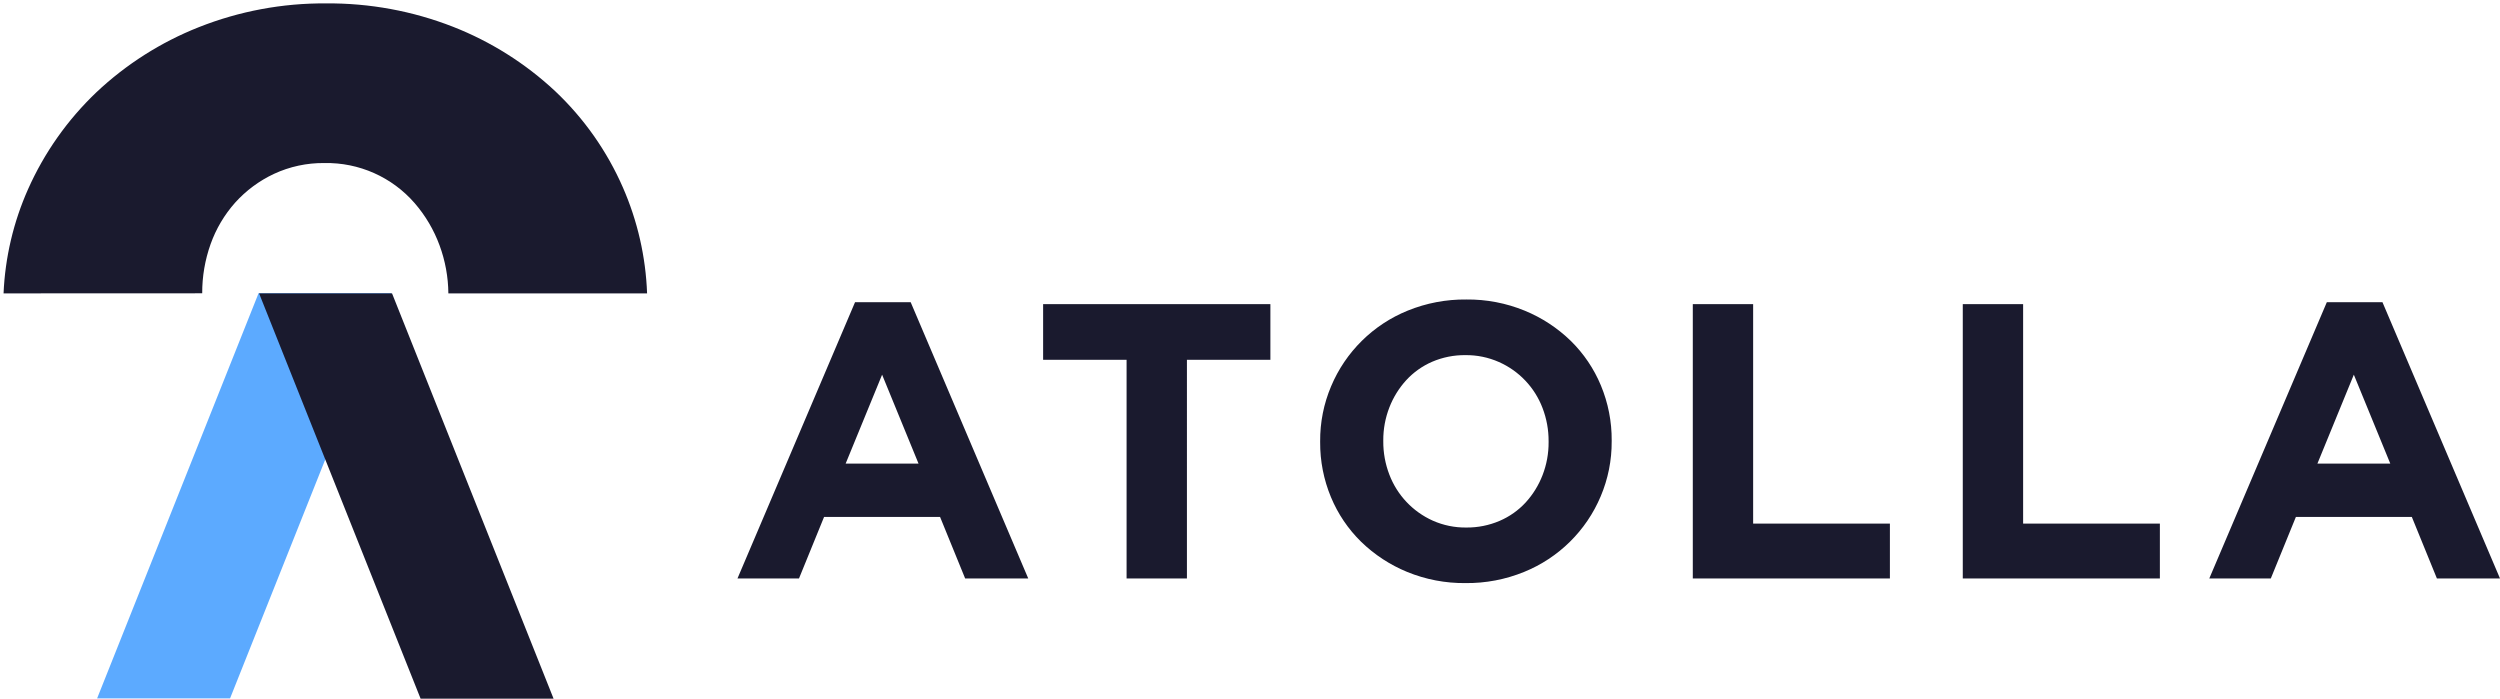
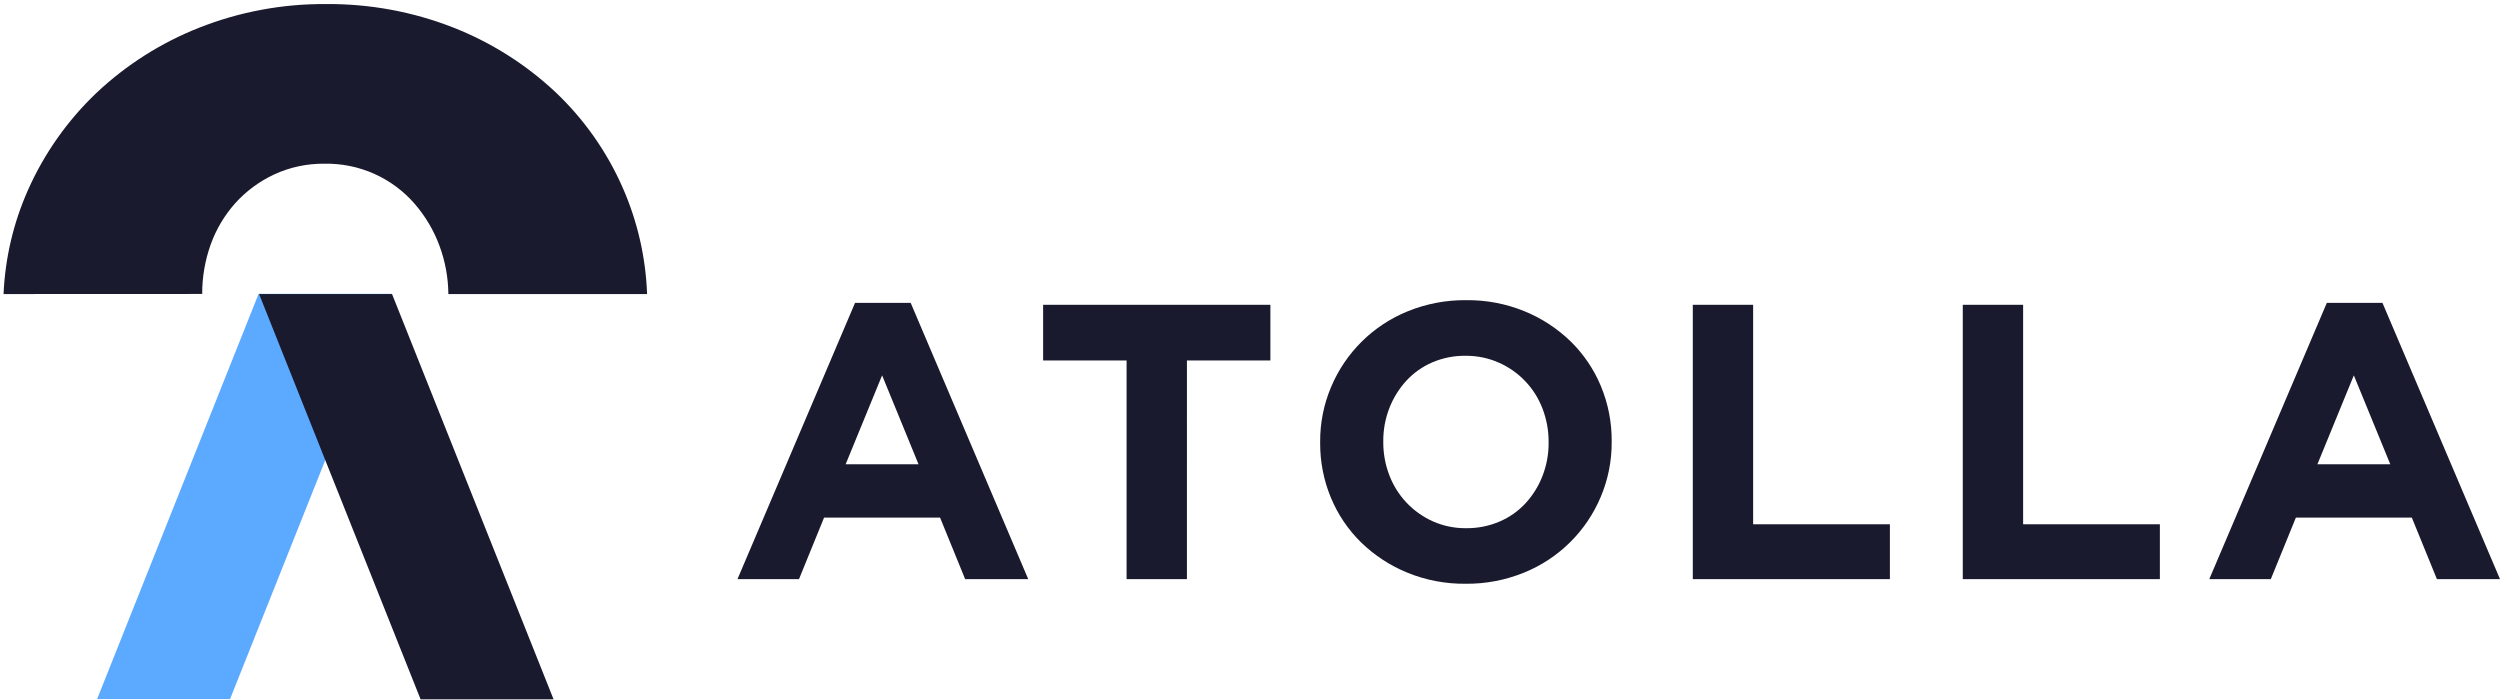
- <svg xmlns="http://www.w3.org/2000/svg" width="367.991" height="102.842" viewBox="0 0 367.991 102.842">
-   <g id="Group_77" data-name="Group 77" transform="translate(-921.476 -993.723)">
+ <svg xmlns="http://www.w3.org/2000/svg" width="150" height="42" viewBox="921.476 993.723 367.991 102.842">
+   <g id="Group_77" data-name="Group 77">
    <path id="Path_91" data-name="Path 91" d="M33.823,31.811h9.286L25.806-8.852h-8.19L.312,31.811H9.367l3.691-9.055H30.131ZM21.6,1.818l5.364,13.093H16.231ZM66.469-.374H78.754v-8.19H45.3v8.19H57.586V31.811h8.882Zm62.523,12v-.115a20.719,20.719,0,0,0-1.586-8.1,19.87,19.87,0,0,0-4.441-6.575,21.371,21.371,0,0,0-6.777-4.441,22.013,22.013,0,0,0-8.594-1.644A22.227,22.227,0,0,0,98.97-7.612,20.652,20.652,0,0,0,87.694,3.52a20.4,20.4,0,0,0-1.615,8.1v.115a20.719,20.719,0,0,0,1.586,8.1,19.87,19.87,0,0,0,4.441,6.575,21.371,21.371,0,0,0,6.777,4.441,22.013,22.013,0,0,0,8.594,1.644,22.227,22.227,0,0,0,8.623-1.644,20.652,20.652,0,0,0,11.276-11.132A20.4,20.4,0,0,0,128.991,11.623Zm-9.286,0v.115a13.222,13.222,0,0,1-.894,4.874,12.778,12.778,0,0,1-2.48,4.009,11.207,11.207,0,0,1-3.836,2.711,12.135,12.135,0,0,1-4.9.981,11.78,11.78,0,0,1-4.931-1.009,12.175,12.175,0,0,1-6.4-6.777,13.449,13.449,0,0,1-.894-4.9v-.115a13.222,13.222,0,0,1,.894-4.874,12.778,12.778,0,0,1,2.48-4.009,11.278,11.278,0,0,1,3.807-2.711,12.078,12.078,0,0,1,4.931-.981,11.837,11.837,0,0,1,4.9,1.009,12.1,12.1,0,0,1,6.431,6.777A13.449,13.449,0,0,1,119.705,11.623Zm21.225,20.187h29.012V23.736h-20.13v-32.3h-8.882Zm39.74,0h29.012V23.736h-20.13v-32.3h-8.882Zm69.79,0h9.286l-17.3-40.663h-8.19l-17.3,40.663h9.055l3.691-9.055H246.77ZM238.233,1.818,243.6,14.911H232.869Z" transform="translate(1029.719 1047.057)" fill="#1a1a2e" />
    <g id="Group_73" data-name="Group 73" transform="translate(922 994.223)">
-       <path id="Subtraction_2" data-name="Subtraction 2" d="M94.725,42.685H65.474a20.946,20.946,0,0,0-1.3-7.079A20.055,20.055,0,0,0,60.512,29.4a17.146,17.146,0,0,0-13.28-5.9,17.164,17.164,0,0,0-7.444,1.6,17.935,17.935,0,0,0-5.709,4.238,18.548,18.548,0,0,0-3.6,6.082,21.365,21.365,0,0,0-1.239,7.252L0,42.685A42.2,42.2,0,0,1,3.609,27.34,44.941,44.941,0,0,1,13.661,13.088,47.42,47.42,0,0,1,28.742,3.5,49.851,49.851,0,0,1,47.482,0,50.185,50.185,0,0,1,66.16,3.441,47.3,47.3,0,0,1,81.175,12.9,43.4,43.4,0,0,1,91.167,27.1a42.776,42.776,0,0,1,3.558,15.584Z" transform="translate(0 0)" fill="#1a1a2e" stroke="rgba(0,0,0,0)" stroke-miterlimit="10" stroke-width="1" />
+       <path id="Subtraction_2" data-name="Subtraction 2" d="M94.725,42.685H65.474a20.946,20.946,0,0,0-1.3-7.079A20.055,20.055,0,0,0,60.512,29.4a17.146,17.146,0,0,0-13.28-5.9,17.164,17.164,0,0,0-7.444,1.6,17.935,17.935,0,0,0-5.709,4.238,18.548,18.548,0,0,0-3.6,6.082,21.365,21.365,0,0,0-1.239,7.252L0,42.685A42.2,42.2,0,0,1,3.609,27.34,44.941,44.941,0,0,1,13.661,13.088,47.42,47.42,0,0,1,28.742,3.5,49.851,49.851,0,0,1,47.482,0,50.185,50.185,0,0,1,66.16,3.441,47.3,47.3,0,0,1,81.175,12.9,43.4,43.4,0,0,1,91.167,27.1a42.776,42.776,0,0,1,3.558,15.584Z" fill="#1a1a2e" stroke="rgba(0,0,0,0)" stroke-miterlimit="10" stroke-width="1" />
    </g>
    <path id="Path_92" data-name="Path 92" d="M17.952.562H37.521L13.748,60.216H-5.821Z" transform="translate(941.59 1036.31)" fill="#5caaff" />
    <path id="Path_93" data-name="Path 93" d="M13.123.571H-6.446L17.326,60.225H36.9Z" transform="translate(966.061 1036.34)" fill="#1a1a2e" />
  </g>
</svg>
